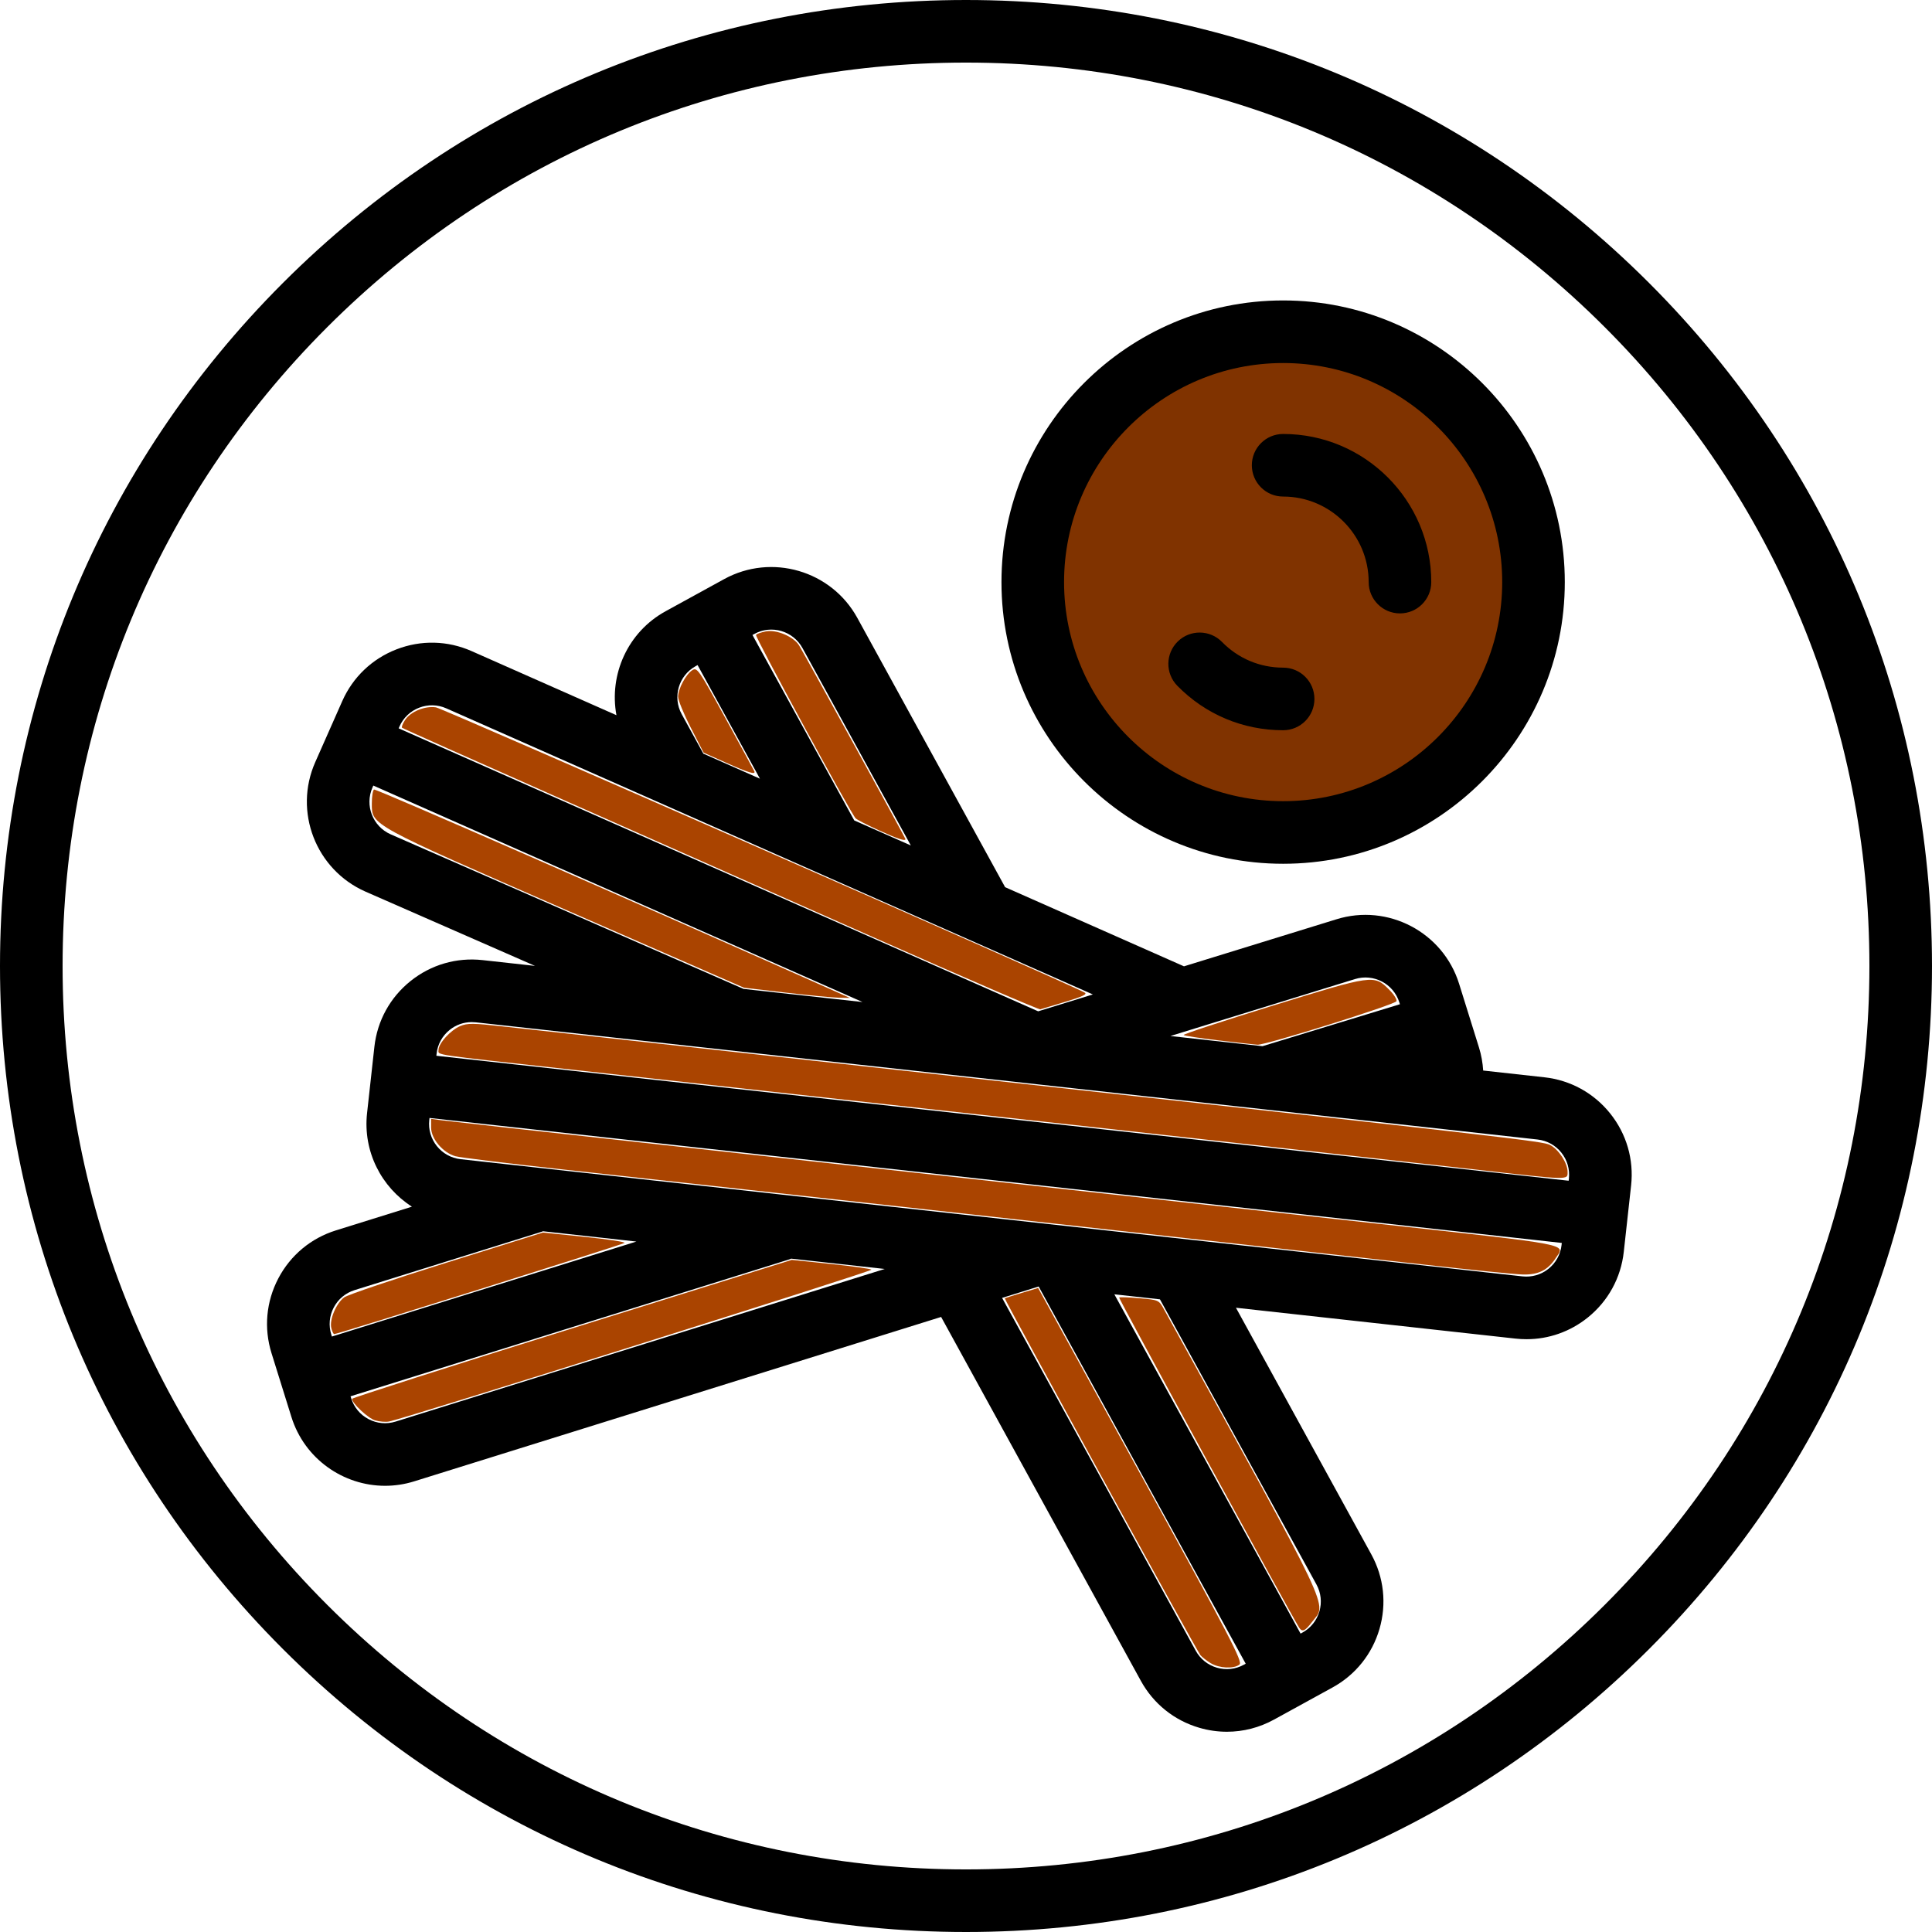
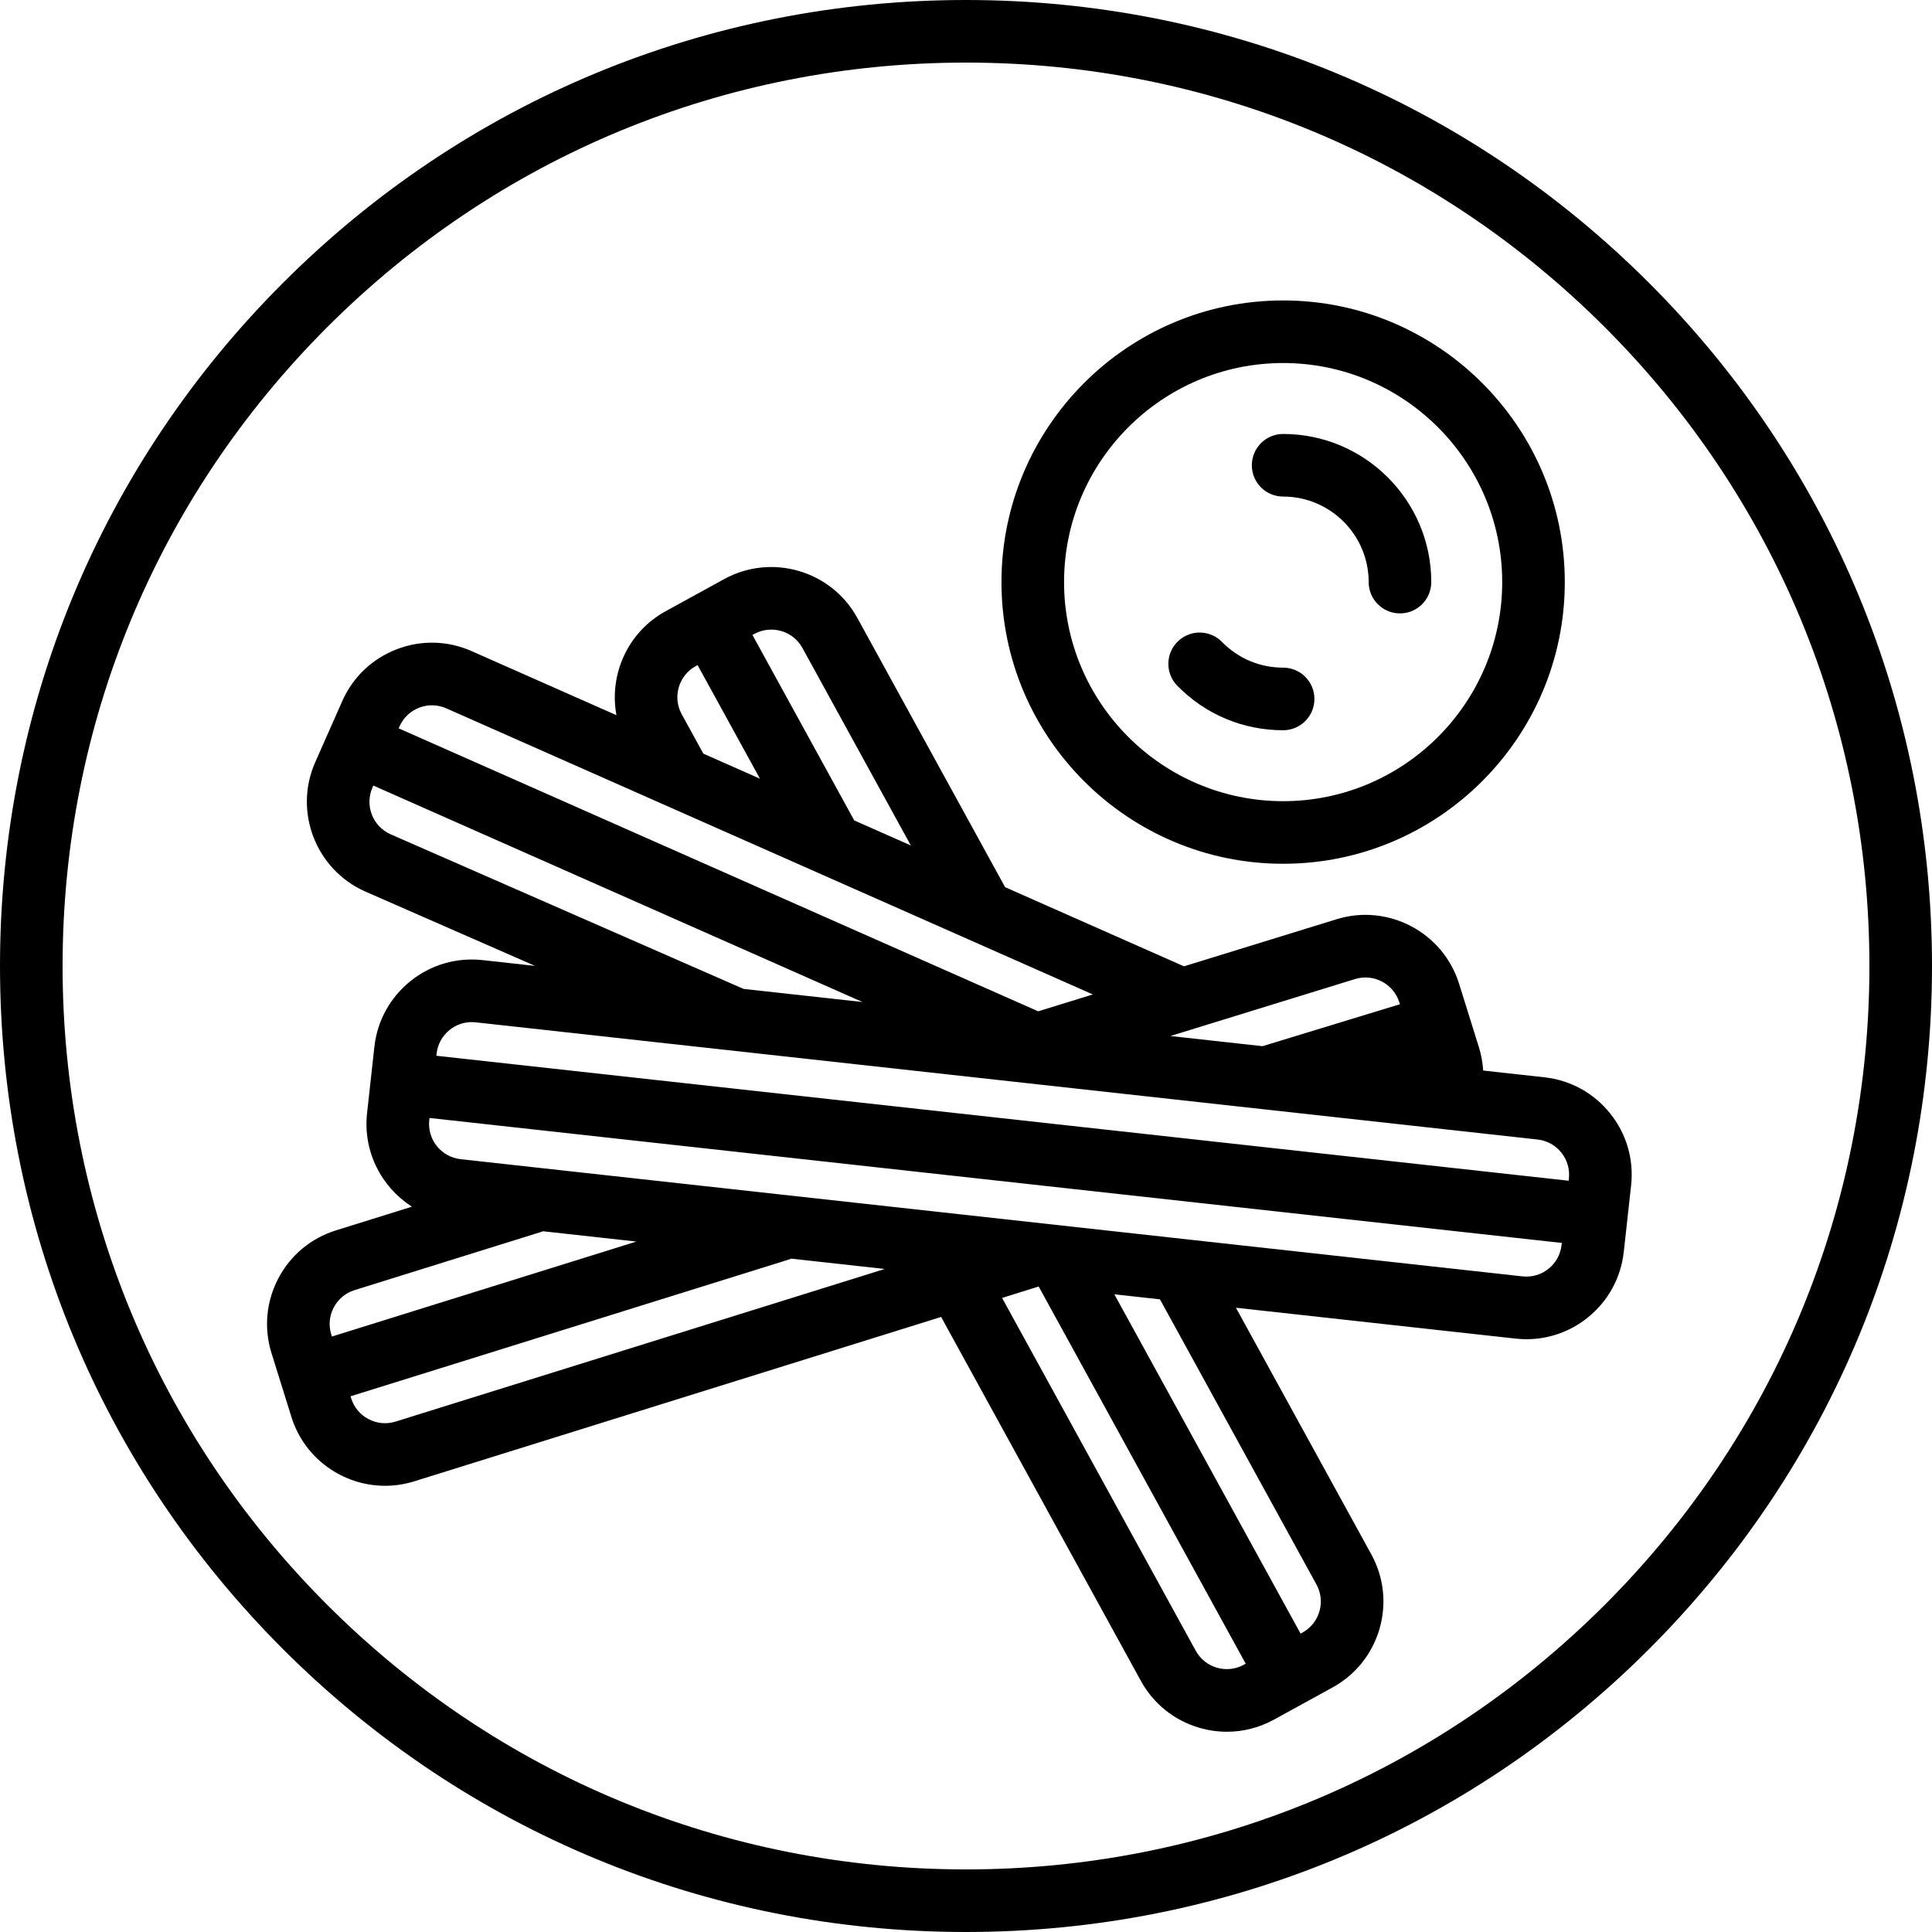
<svg xmlns="http://www.w3.org/2000/svg" version="1.1" id="Capa_1" x="0px" y="0px" viewBox="0 0 463 463" style="enable-background:new 0 0 463 463;" xml:space="preserve">
  <defs id="defs2310">
	
	
	
	
	
</defs>
-   <path d="M 395.195,67.805 C 351.471,24.08 293.336,0 231.5,0 169.664,0 111.529,24.08 67.805,67.805 24.081,111.53 0,169.664 0,231.5 0,293.336 24.08,351.471 67.805,395.195 111.53,438.919 169.664,463 231.5,463 293.336,463 351.471,438.92 395.195,395.195 438.919,351.47 463,293.336 463,231.5 463,169.664 438.92,111.529 395.195,67.805 Z M 384.589,384.589 C 343.697,425.48 289.329,448 231.5,448 173.671,448 119.303,425.48 78.411,384.589 37.52,343.697 15,289.329 15,231.5 15,173.671 37.52,119.303 78.411,78.411 119.303,37.52 173.671,15 231.5,15 289.329,15 343.697,37.52 384.589,78.411 425.48,119.303 448,173.671 448,231.5 c 0,57.829 -22.52,112.197 -63.411,153.089 z" id="path2265">
-     <ellipse style="enable-background:new 0 0 463 463;fill:#800080;stroke-width:56.693;stroke-linecap:round" id="path2952" cx="228.244" cy="230.612" rx="219.955" ry="218.77" />
-   </path>
-   <ellipse style="enable-background:new 0 0 463 463;fill:#803300;stroke-width:56.693;stroke-linecap:round" id="path2527" cx="306.989" cy="137.065" rx="53.582" ry="56.543" />
+   <path d="M 395.195,67.805 C 351.471,24.08 293.336,0 231.5,0 169.664,0 111.529,24.08 67.805,67.805 24.081,111.53 0,169.664 0,231.5 0,293.336 24.08,351.471 67.805,395.195 111.53,438.919 169.664,463 231.5,463 293.336,463 351.471,438.92 395.195,395.195 438.919,351.47 463,293.336 463,231.5 463,169.664 438.92,111.529 395.195,67.805 Z M 384.589,384.589 C 343.697,425.48 289.329,448 231.5,448 173.671,448 119.303,425.48 78.411,384.589 37.52,343.697 15,289.329 15,231.5 15,173.671 37.52,119.303 78.411,78.411 119.303,37.52 173.671,15 231.5,15 289.329,15 343.697,37.52 384.589,78.411 425.48,119.303 448,173.671 448,231.5 c 0,57.829 -22.52,112.197 -63.411,153.089 z" id="path2265" />
  <path d="m 385.873,266.835 c -3.925,-4.898 -9.523,-7.976 -15.762,-8.664 l -14.668,-1.619 c -0.118,-1.867 -0.447,-3.724 -1.009,-5.528 l -4.766,-15.272 c -3.859,-12.371 -17.062,-19.293 -29.41,-15.442 l -36.52,11.268 -42.881,-18.974 c -0.037,-0.073 -0.067,-0.148 -0.107,-0.22 l -35.297,-64.311 c -6.235,-11.359 -20.55,-15.527 -31.908,-9.293 l -14.027,7.698 c -9.116,5.004 -13.595,15.211 -11.788,24.918 l -34.709,-15.358 c -5.741,-2.542 -12.126,-2.694 -17.981,-0.43 -5.855,2.263 -10.478,6.67 -13.018,12.41 l -6.474,14.631 c -5.243,11.85 0.131,25.756 12.006,31.012 l 40.66,17.813 -12.557,-1.386 c -6.239,-0.689 -12.374,1.093 -17.272,5.019 -4.899,3.925 -7.976,9.522 -8.665,15.761 l -1.755,15.904 c -1.014,9.188 3.442,17.739 10.754,22.405 l -18.214,5.682 c -5.992,1.869 -10.897,5.96 -13.813,11.52 -2.915,5.559 -3.491,11.92 -1.622,17.912 l 4.765,15.274 c 3.135,10.049 12.435,16.503 22.447,16.503 2.313,0 4.665,-0.345 6.986,-1.069 l 126.271,-39.395 47.862,87.202 c 3.02,5.503 8.002,9.501 14.029,11.256 2.178,0.635 4.398,0.949 6.605,0.948 3.9,0 7.76,-0.98 11.274,-2.91 l 7.002,-3.844 c 0.004,-0.002 0.007,-0.003 0.011,-0.005 0.005,-0.002 0.009,-0.006 0.013,-0.008 l 6.999,-3.842 c 5.503,-3.02 9.5,-8.002 11.256,-14.029 1.755,-6.026 1.059,-12.376 -1.962,-17.879 l -32.436,-59.095 67.005,7.395 v 0 c 0.878,0.097 1.753,0.145 2.625,0.145 5.316,0 10.438,-1.791 14.648,-5.163 4.898,-3.926 7.976,-9.523 8.664,-15.762 l 0.877,-7.944 c 0,-0.002 10e-4,-0.005 10e-4,-0.007 0,-0.002 0,-0.005 0,-0.007 l 0.877,-7.946 c 0.691,-6.242 -1.092,-12.376 -5.016,-17.274 z m -61.169,-32.199 c 4.471,-1.395 9.25,1.109 10.646,5.584 l 0.138,0.443 -32.933,10.052 -22.068,-2.436 z m -132.4,-79.346 25.973,47.322 -13.56,-6 -24.393,-44.442 0.439,-0.241 c 4.107,-2.254 9.285,-0.748 11.541,3.361 z m -28.929,15.879 c -2.255,-4.109 -0.747,-9.286 3.361,-11.541 l 0.439,-0.241 14.943,27.224 -13.56,-6 z m -62.927,-1.57 c 2.118,-0.818 4.427,-0.764 6.504,0.155 l 154.947,68.562 -13.104,4.043 -153.258,-67.814 0.202,-0.457 c 0.919,-2.077 2.591,-3.671 4.709,-4.489 z m -6.849,30.333 c -4.286,-1.896 -6.23,-6.927 -4.334,-11.213 l 0.202,-0.458 117.233,51.874 -28.513,-3.147 z m 14.164,46.88 c 1.522,-1.22 3.375,-1.867 5.298,-1.867 0.315,0 0.632,0.018 0.95,0.053 l 254.456,28.084 c 2.256,0.249 4.281,1.361 5.7,3.133 1.419,1.772 2.064,3.991 1.815,6.247 l -0.055,0.498 -271.353,-29.949 0.055,-0.498 c 0.249,-2.257 1.363,-4.282 3.134,-5.701 z m -27.786,66.531 c 1.054,-2.011 2.829,-3.49 4.996,-4.167 l 44.824,-13.984 c 0.115,-0.036 0.224,-0.083 0.336,-0.124 l 22.369,2.469 -72.963,22.763 -0.149,-0.478 c -0.676,-2.168 -0.468,-4.468 0.587,-6.479 z m 14.824,27.336 c -2.167,0.677 -4.469,0.469 -6.479,-0.587 -2.011,-1.054 -3.49,-2.828 -4.167,-4.995 l -0.149,-0.478 104.919,-32.734 c 0.235,-0.073 0.463,-0.159 0.686,-0.253 l 22.415,2.474 z m 196.825,58.979 c -2.18,-0.635 -3.981,-2.081 -5.074,-4.071 l -46.403,-84.543 8.766,-2.735 49.617,90.398 -0.439,0.241 c -1.989,1.095 -4.287,1.347 -6.467,0.71 z m 23.855,-19.95 c 1.092,1.991 1.345,4.288 0.709,6.468 -0.635,2.18 -2.081,3.981 -4.071,5.074 l -0.438,0.24 -44.629,-81.311 10.929,1.206 z m 55.611,-75.642 c -1.771,1.419 -3.99,2.063 -6.247,1.814 0,0 0,0 0,0 L 110.391,277.796 c -4.659,-0.514 -8.031,-4.723 -7.517,-9.381 l 0.055,-0.497 271.353,29.949 -0.055,0.497 c -0.249,2.258 -1.363,4.282 -3.135,5.702 z" id="path2267" />
  <path d="M 307.5,207 C 344.72,207 375,176.72 375,139.5 375,102.28 344.72,72 307.5,72 270.28,72 240,102.28 240,139.5 c 0,37.22 30.28,67.5 67.5,67.5 z m 0,-120 c 28.949,0 52.5,23.552 52.5,52.5 0,28.948 -23.551,52.5 -52.5,52.5 C 278.551,192 255,168.448 255,139.5 255,110.552 278.551,87 307.5,87 Z" id="path2269" />
  <path d="m 307.5,119 c 11.304,0 20.5,9.196 20.5,20.5 0,4.143 3.358,7.5 7.5,7.5 4.142,0 7.5,-3.357 7.5,-7.5 0,-19.575 -15.925,-35.5 -35.5,-35.5 -4.142,0 -7.5,3.357 -7.5,7.5 0,4.143 3.358,7.5 7.5,7.5 z" id="path2271" />
  <path d="m 307.5,175 c 4.142,0 7.5,-3.357 7.5,-7.5 0,-4.143 -3.358,-7.5 -7.5,-7.5 -5.557,0 -10.758,-2.187 -14.647,-6.158 -2.898,-2.959 -7.647,-3.008 -10.606,-0.11 -2.959,2.898 -3.009,7.646 -0.111,10.606 C 288.87,171.214 297.878,175 307.5,175 Z" id="path2273" />
  <g id="g2277">
</g>
  <g id="g2279">
</g>
  <g id="g2281">
</g>
  <g id="g2283">
</g>
  <g id="g2285">
</g>
  <g id="g2287">
</g>
  <g id="g2289">
</g>
  <g id="g2291">
</g>
  <g id="g2293">
</g>
  <g id="g2295">
</g>
  <g id="g2297">
</g>
  <g id="g2299">
</g>
  <g id="g2301">
</g>
  <g id="g2303">
</g>
  <g id="g2305">
</g>
-   <path style="fill:#aa4400;stroke-width:56.693;stroke-linecap:round" d="m 209.297,224.608 c -21.655,-9.61 -55.862,-24.773 -76.016,-33.694 -20.154,-8.922 -36.775,-16.353 -36.937,-16.514 -0.161,-0.161 0.163,-0.99 0.721,-1.841 1.328,-2.027 4.751,-3.431 7.414,-3.041 1.622,0.237 151.515,66.145 155.482,68.365 0.668,0.374 -0.589,0.97 -4.55,2.159 -3.01,0.903 -5.758,1.732 -6.107,1.841 -0.349,0.109 -18.352,-7.664 -40.007,-17.274 z" id="path2826" />
-   <path style="fill:#aa4400;stroke-width:56.693;stroke-linecap:round" d="m 210.595,198.973 c -2.706,-1.231 -5.198,-2.517 -5.539,-2.858 -1.153,-1.153 -24.158,-43.508 -23.877,-43.961 0.153,-0.248 1.231,-0.629 2.396,-0.847 2.527,-0.474 6.6,1.252 7.917,3.355 1.181,1.887 25.503,46.163 25.503,46.427 0,0.561 -1.887,-0.063 -6.4,-2.116 z" id="path2828" />
-   <path style="fill:#aa4400;stroke-width:56.693;stroke-linecap:round" d="m 174.009,182.783 -5.388,-2.406 -3.065,-5.966 c -1.686,-3.282 -3.058,-6.637 -3.049,-7.456 0.021,-1.91 1.838,-5.305 3.392,-6.337 1.15,-0.764 1.517,-0.234 7.944,11.481 3.706,6.755 6.827,12.492 6.936,12.75 0.368,0.876 -1.37,0.345 -6.77,-2.066 z" id="path2830" />
-   <path style="fill:#aa4400;stroke-width:56.693;stroke-linecap:round" d="m 292.083,249.332 c -4.454,-0.527 -8.246,-1.109 -8.427,-1.293 -0.181,-0.184 9.408,-3.341 21.309,-7.016 24.122,-7.447 24.322,-7.475 27.937,-3.859 1.11,1.11 1.906,2.354 1.769,2.765 -0.271,0.813 -31.372,10.557 -33.307,10.436 -0.651,-0.041 -4.828,-0.506 -9.282,-1.033 z" id="path2832" />
-   <path style="fill:#aa4400;stroke-width:56.693;stroke-linecap:round" d="m 353.467,280.262 c -16.439,-1.866 -154.248,-17.1 -216.402,-23.922 -34.174,-3.751 -31.972,-3.425 -31.972,-4.732 0,-1.568 2.895,-4.748 5.2,-5.711 1.73,-0.723 3.088,-0.713 10.093,0.074 4.452,0.5 43.263,4.783 86.247,9.518 157.513,17.35 163.055,17.986 164.833,18.905 2.086,1.078 4.204,4.336 4.204,6.465 0,1.977 0.629,1.994 -22.203,-0.598 z" id="path2834" />
-   <path style="fill:#aa4400;stroke-width:56.693;stroke-linecap:round" d="m 188.325,237.883 -10.019,-1.17 -42.379,-18.529 C 88.476,197.437 89.107,197.783 89.107,192.553 c 0,-1.661 0.237,-3.166 0.526,-3.345 0.395,-0.244 59.363,25.572 112.264,49.151 l 1.776,0.792 -2.664,-0.049 c -1.465,-0.027 -7.173,-0.575 -12.684,-1.219 z" id="path2836" />
-   <path style="fill:#aa4400;stroke-width:56.693;stroke-linecap:round" d="M 341.329,303.065 C 317.896,300.418 171.836,284.281 135.584,280.335 c -13.351,-1.453 -25.249,-2.915 -26.44,-3.247 -2.997,-0.837 -5.828,-4.171 -5.828,-6.864 v -2.088 l 2.516,0.342 c 1.384,0.188 21.833,2.466 45.441,5.061 47.68,5.242 111.382,12.264 178.362,19.662 48.107,5.313 45.488,4.805 43.134,8.376 -1.853,2.811 -4.107,3.932 -7.757,3.86 -1.791,-0.035 -12.448,-1.103 -23.683,-2.372 z" id="path2838" />
-   <path style="fill:#aa4400;stroke-width:56.693;stroke-linecap:round" d="m 79.397,318.263 c -0.498,-1.984 1.205,-6.007 3.121,-7.371 0.861,-0.613 11.919,-4.354 24.574,-8.313 l 23.009,-7.198 10.005,1.028 c 5.503,0.565 9.801,1.222 9.551,1.459 -0.403,0.382 -68.754,21.851 -69.568,21.851 -0.179,0 -0.491,-0.655 -0.692,-1.455 z" id="path2840" />
-   <path style="fill:#aa4400;stroke-width:56.693;stroke-linecap:round" d="m 89.907,340.398 c -1.683,-0.498 -5.537,-4.096 -5.537,-5.168 0,-0.238 23.71,-7.829 52.689,-16.867 l 52.689,-16.434 9.33,0.974 c 5.132,0.536 9.528,1.152 9.769,1.37 0.383,0.345 -111.724,35.635 -115.596,36.389 -0.814,0.158 -2.319,0.04 -3.344,-0.264 z" id="path2842" />
-   <path style="fill:#aa4400;stroke-width:56.693;stroke-linecap:round" d="m 290.115,398.558 c -0.977,-0.597 -2.08,-1.462 -2.451,-1.922 -0.943,-1.169 -47.074,-85.325 -46.863,-85.492 0.095,-0.075 1.93,-0.664 4.078,-1.309 l 3.906,-1.173 24.595,44.753 c 21.612,39.326 24.482,44.843 23.66,45.493 -1.363,1.079 -4.879,0.901 -6.925,-0.35 z" id="path2844" />
-   <path style="fill:#aa4400;stroke-width:56.693;stroke-linecap:round" d="m 311.321,390.027 c -1.941,-3.026 -43.313,-78.89 -43.125,-79.078 0.132,-0.132 2.326,-0.056 4.876,0.17 4.573,0.405 4.652,0.44 5.831,2.581 41.187,74.778 39.081,70.336 35.549,74.967 -1.714,2.247 -2.377,2.535 -3.131,1.361 z" id="path2846" />
</svg>
